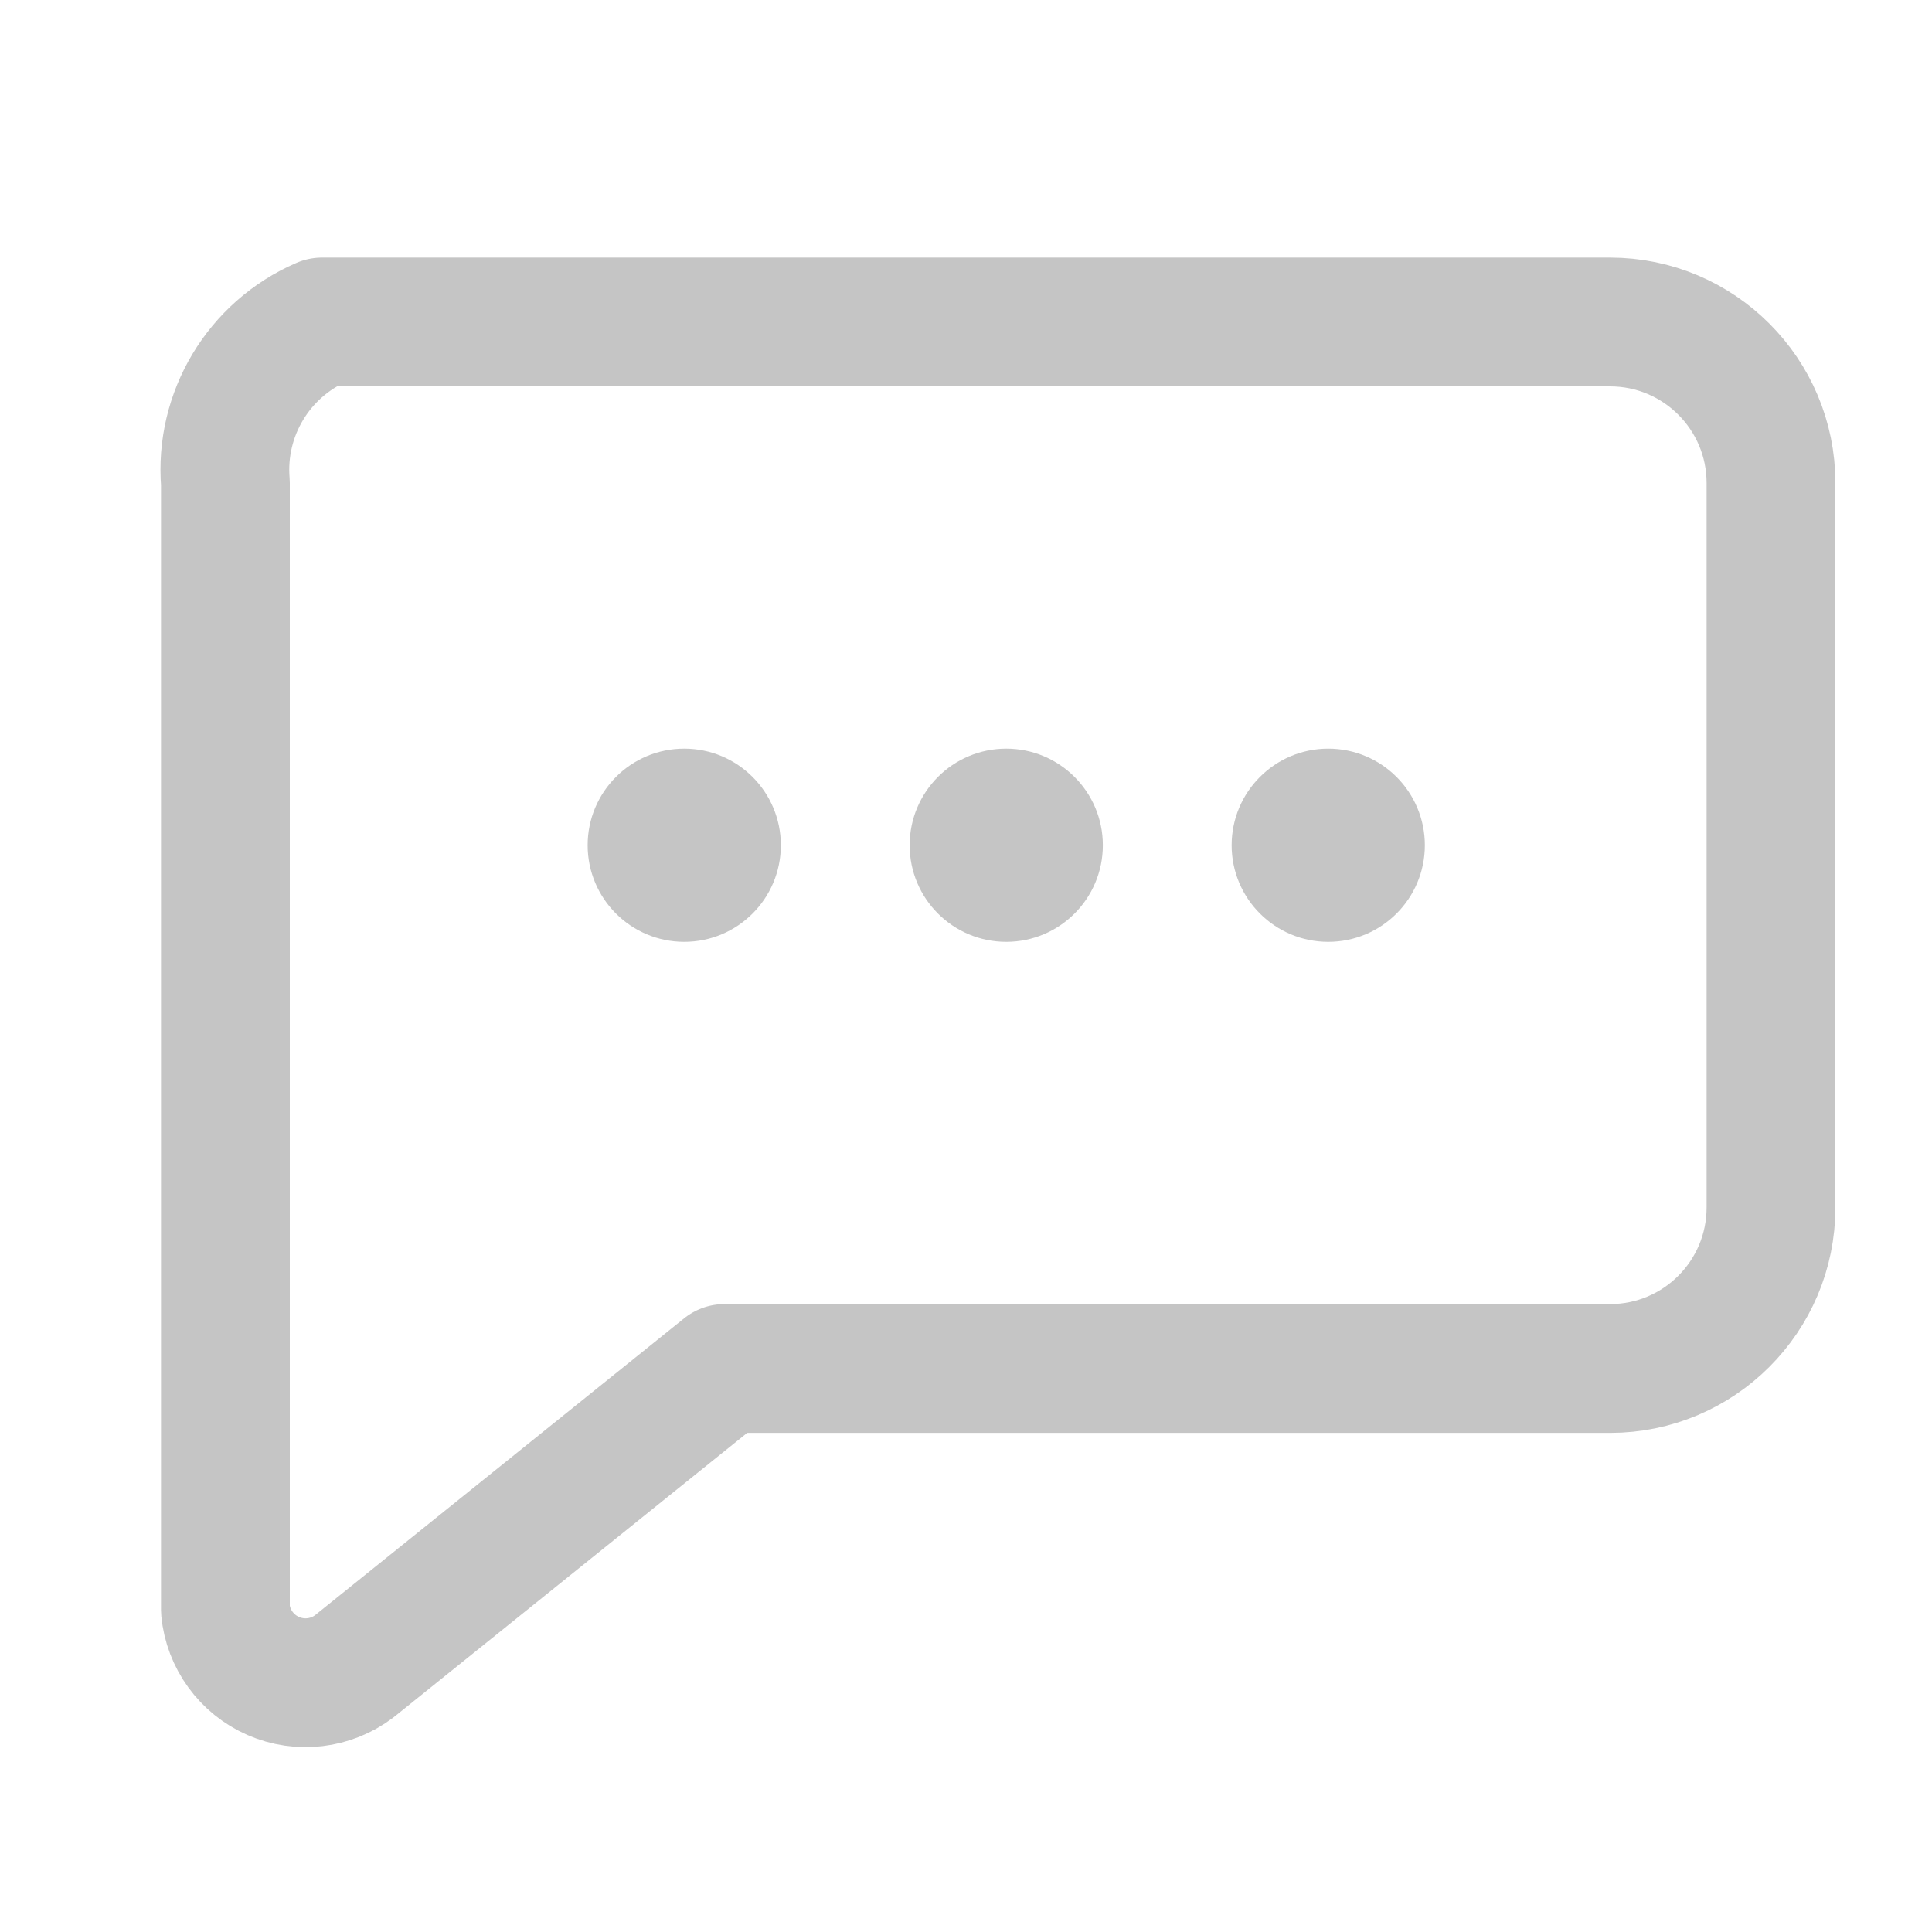
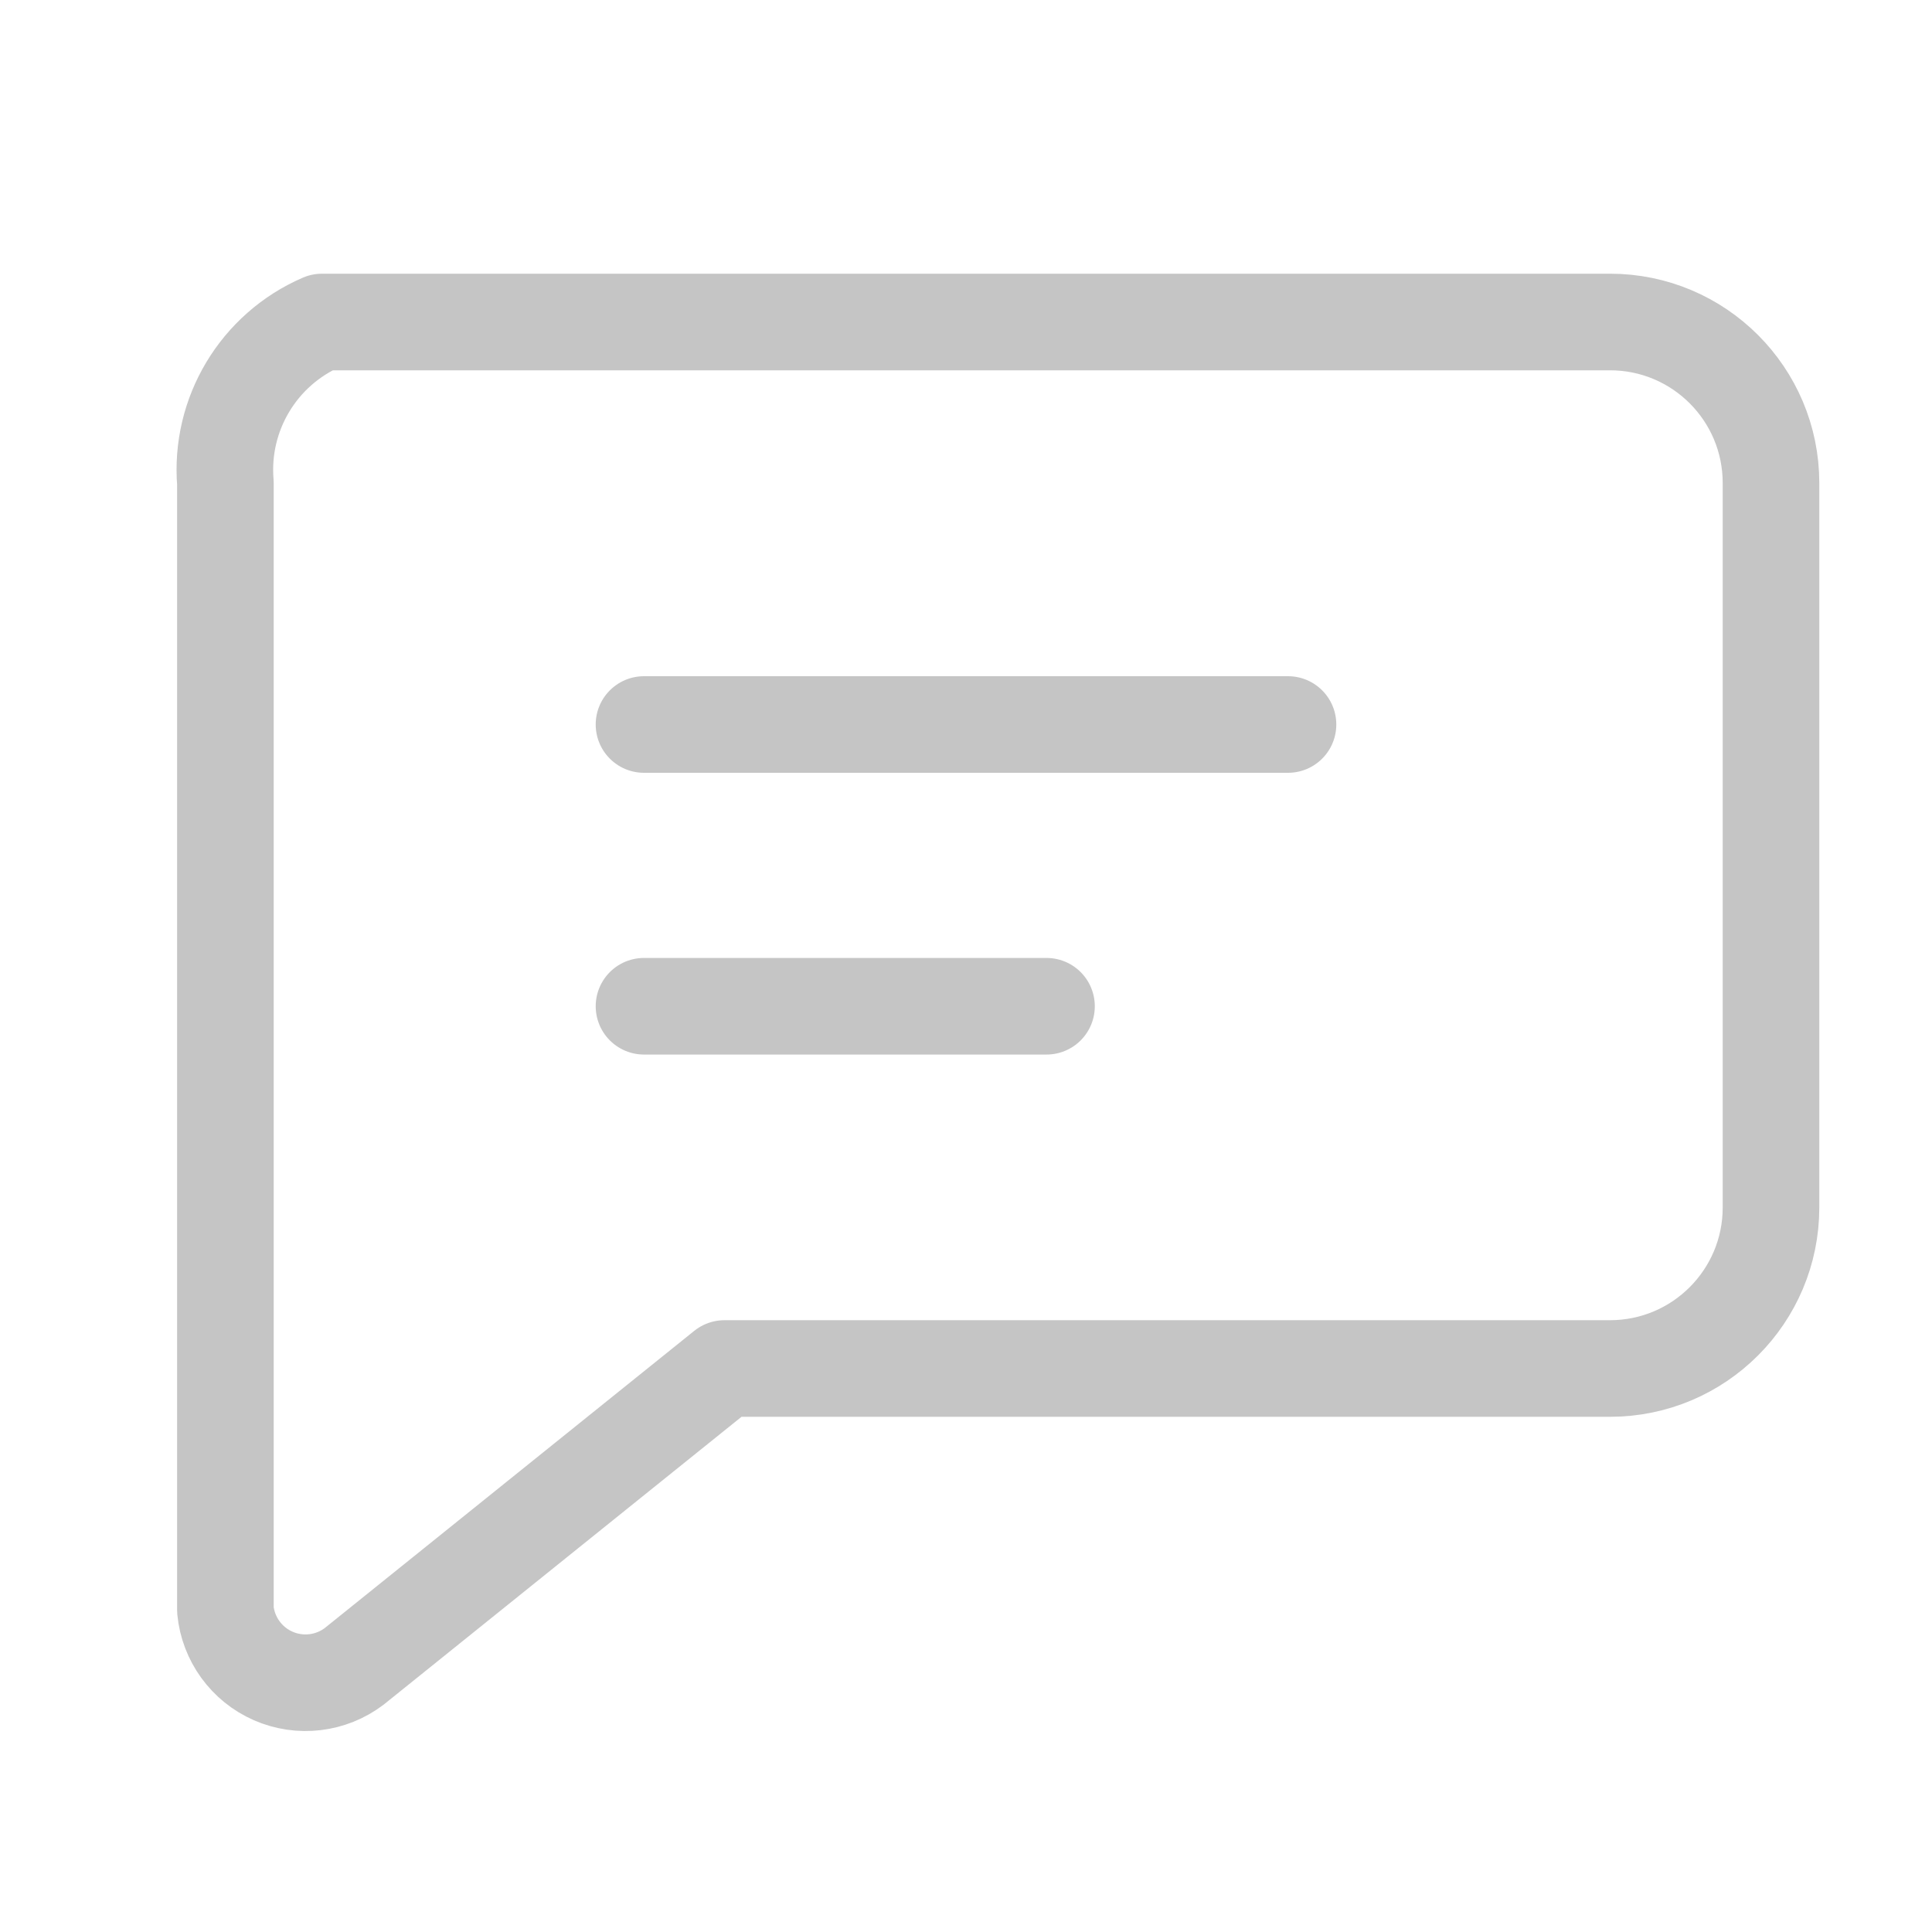
<svg xmlns="http://www.w3.org/2000/svg" width="24" height="24" viewBox="0 0 24 24" fill="none">
-   <path d="M4 4h16a2 2 0 0 1 2 2v9a2 2 0 0 1-2 2H9l-4.6 3.7A1 1 0 0 1 2.8 20V6a2 2 0 0 1 1.2-2Z" stroke="#C5C5C5" stroke-width="1.6" stroke-linejoin="round" fill="none" />
-   <circle cx="8.5" cy="10.5" r="1.2" fill="#C5C5C5" />
-   <circle cx="12.5" cy="10.5" r="1.2" fill="#C5C5C5" />
-   <circle cx="16.5" cy="10.5" r="1.2" fill="#C5C5C5" />
+   <path d="M4 4h16a2 2 0 0 1 2 2v9a2 2 0 0 1-2 2H9l-4.6 3.7A1 1 0 0 1 2.8 20V6a2 2 0 0 1 1.2-2Z" stroke="#C5C5C5" stroke-width="1.2" stroke-linejoin="round" fill="none" />
+   <line x1="8" y1="9" x2="16" y2="9" stroke="#C5C5C5" stroke-width="1.2" stroke-linecap="round" />
+   <line x1="8" y1="12.5" x2="13" y2="12.5" stroke="#C5C5C5" stroke-width="1.2" stroke-linecap="round" />
</svg>
